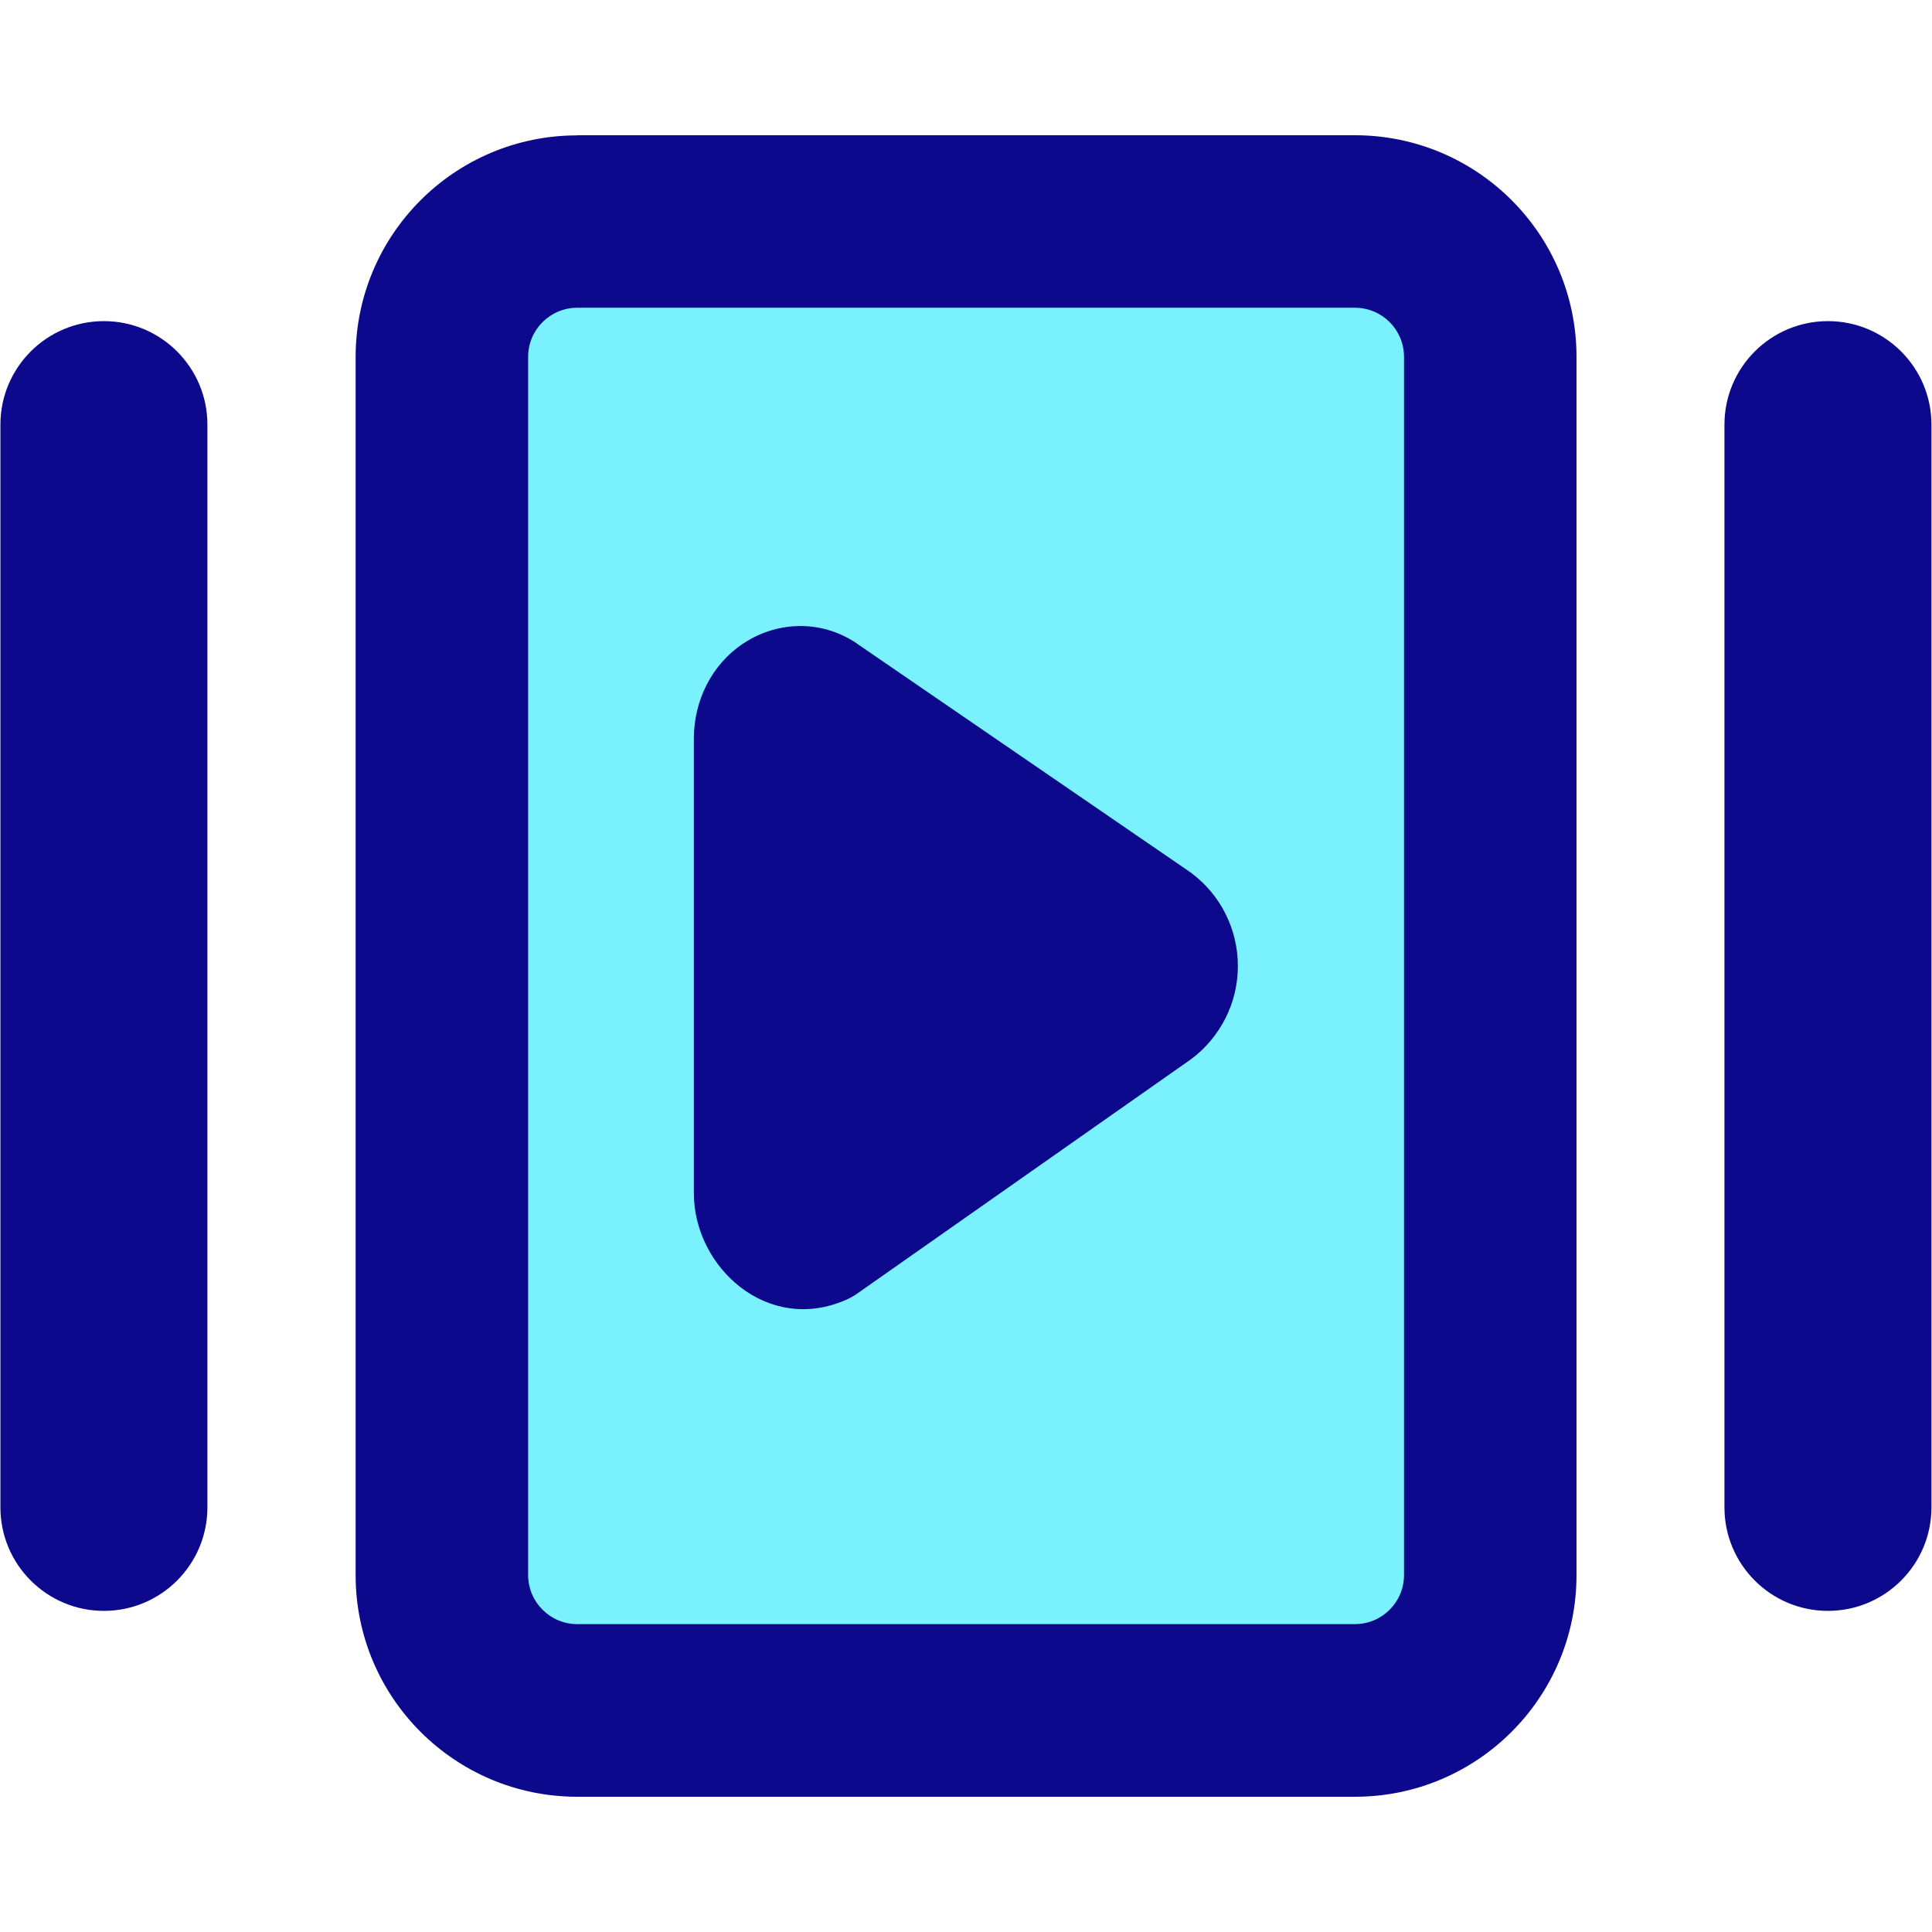
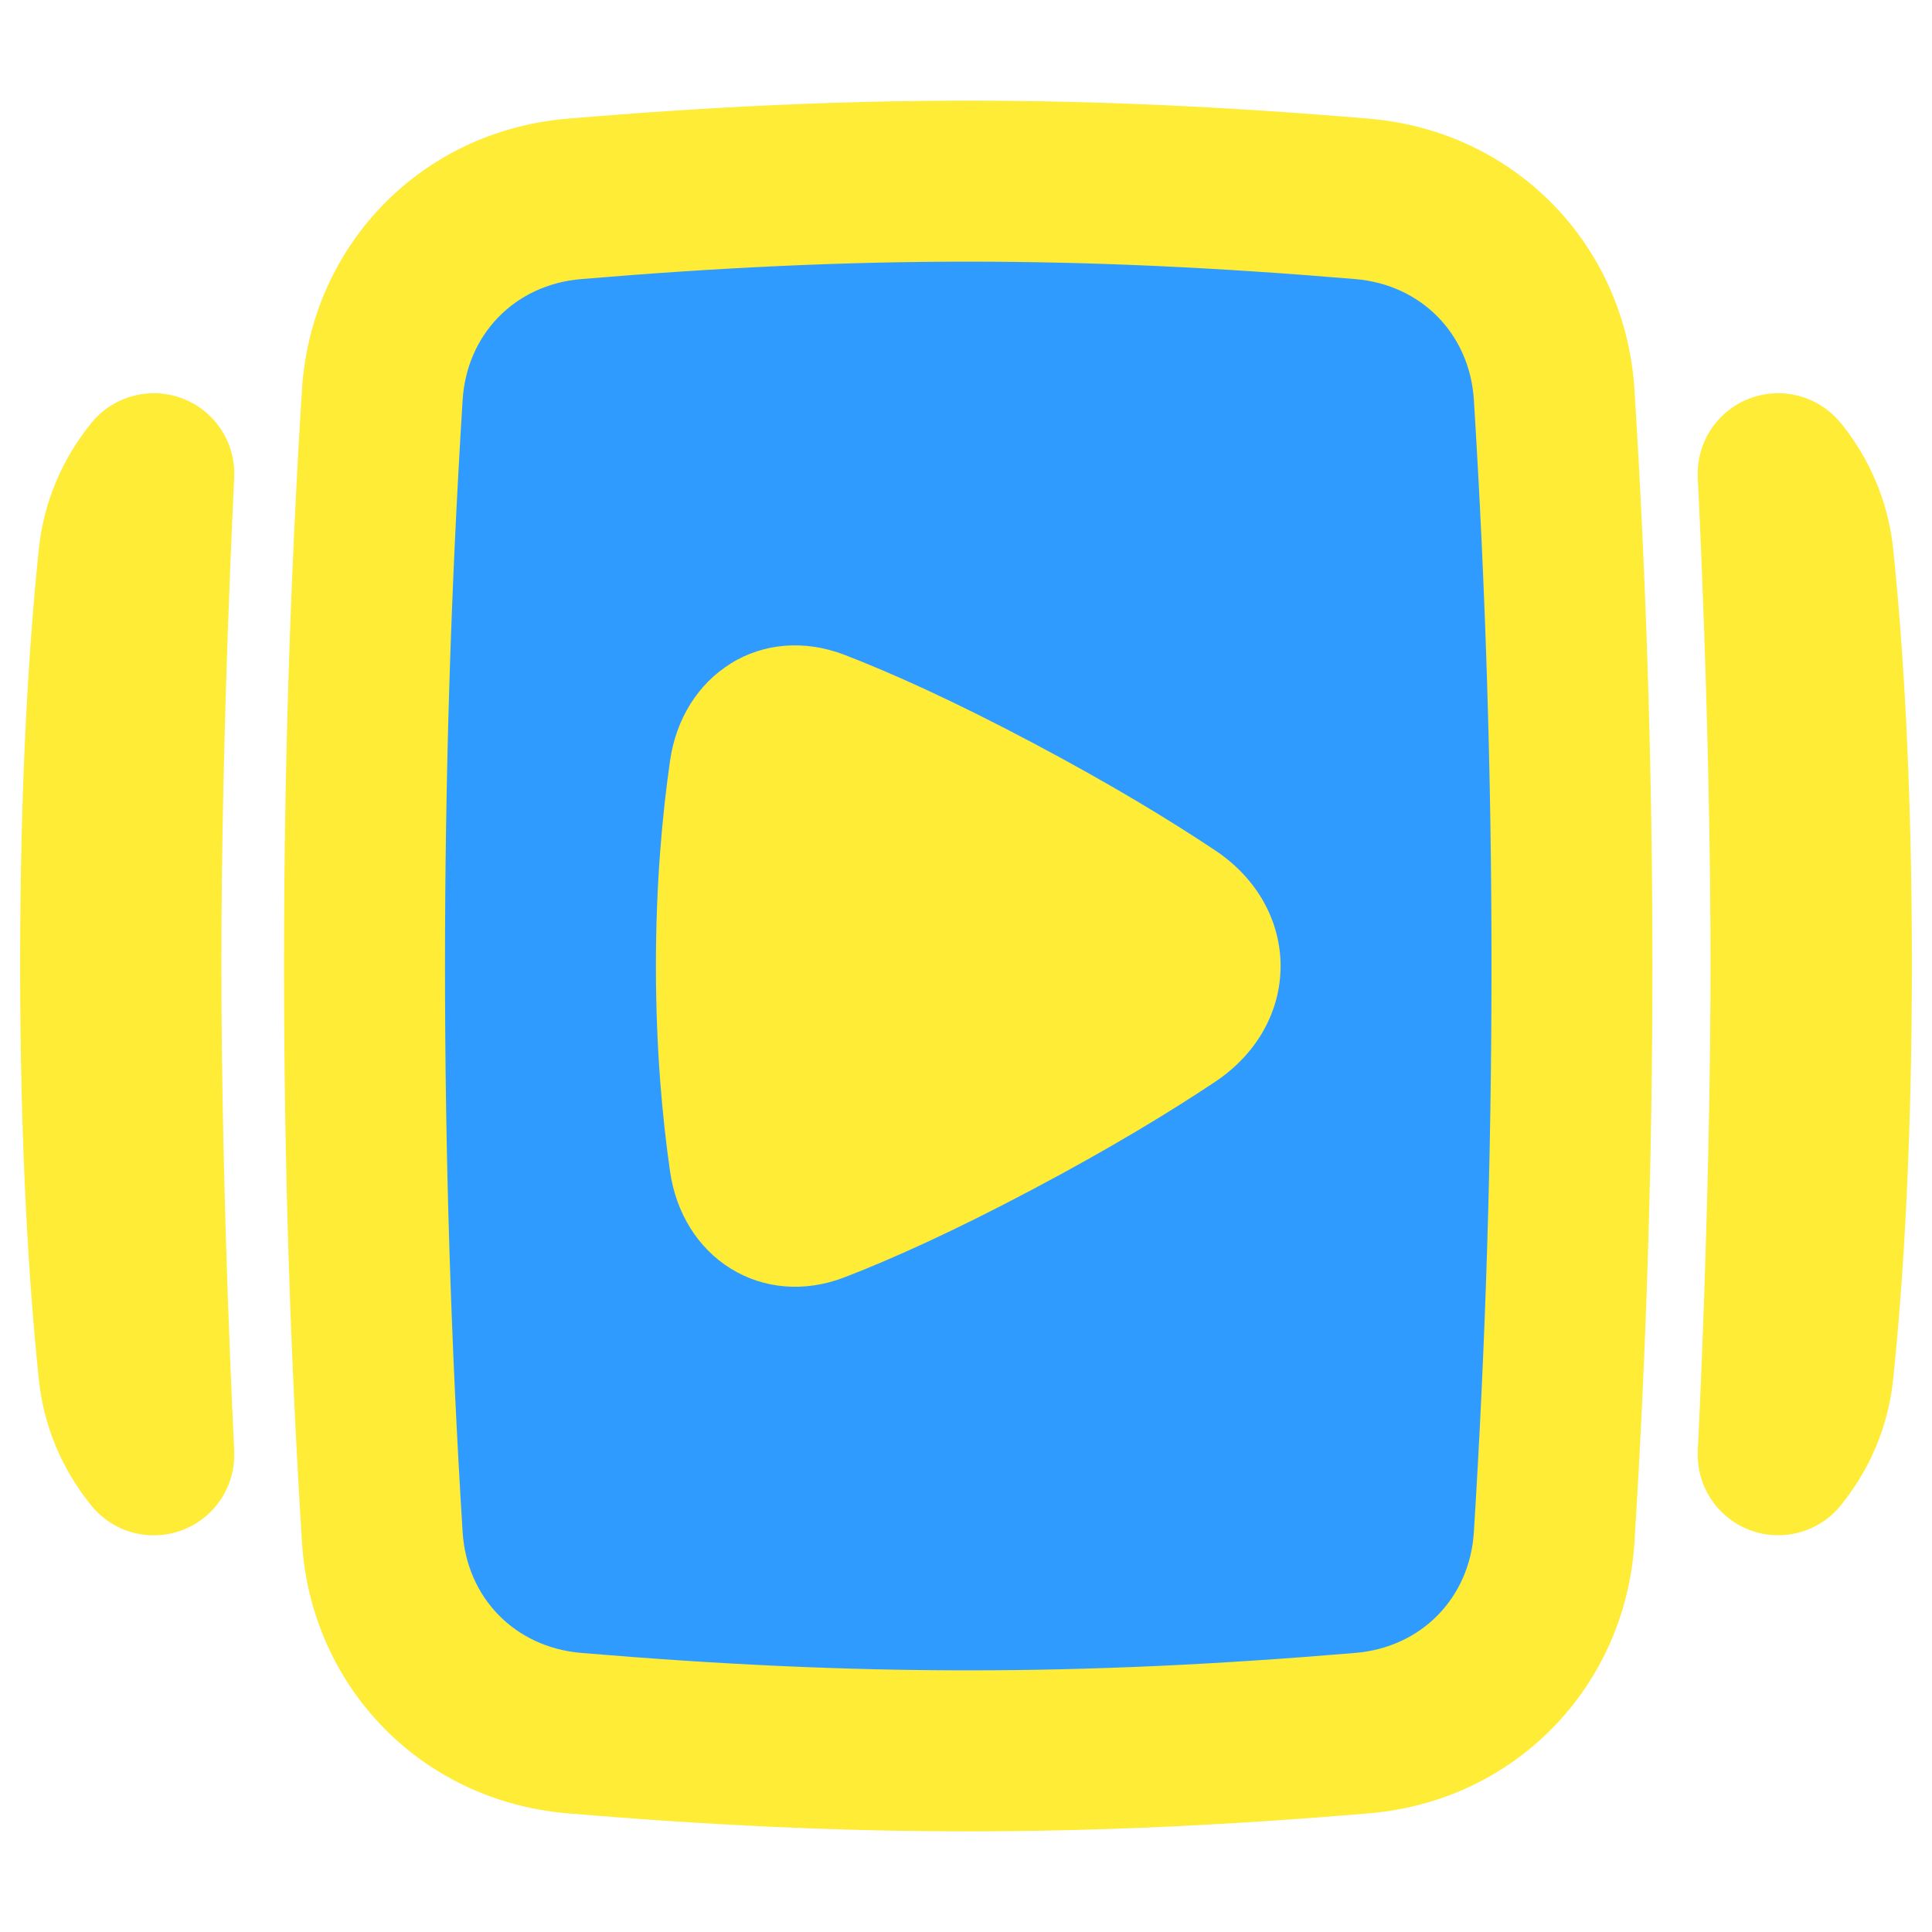
- <svg xmlns="http://www.w3.org/2000/svg" fill="none" viewBox="0 0 14 14" id="Play-List-2--Streamline-Core" height="14" width="14">
+ <svg xmlns="http://www.w3.org/2000/svg" fill="none" viewBox="0 0 24 24" id="Play-List-2--Streamline-Plump" height="24" width="24">
  <g id="play-list-2--player-television-movies-slider-media-tv-players-video-entertainment">
-     <path id="Vector" fill="#7af1ff" d="M9.817 1.606H4.183c-0.542 0 -0.981 0.439 -0.981 0.981v8.827c0 0.542 0.439 0.981 0.981 0.981h5.635c0.542 0 0.981 -0.439 0.981 -0.981V2.586c0 -0.542 -0.439 -0.981 -0.981 -0.981Z" stroke-width="1" />
-     <path id="Union" fill="#0c098c" fill-rule="evenodd" d="M3.827 2.586c0 -0.196 0.159 -0.356 0.356 -0.356h5.635c0.197 0 0.356 0.159 0.356 0.356v8.827c0 0.197 -0.159 0.356 -0.356 0.356H4.183c-0.196 0 -0.356 -0.159 -0.356 -0.356V2.586ZM4.183 0.981c-0.887 0 -1.606 0.719 -1.606 1.606v8.827c0 0.887 0.719 1.606 1.606 1.606h5.635c0.887 0 1.606 -0.719 1.606 -1.606V2.586c0 -0.887 -0.719 -1.606 -1.606 -1.606H4.183ZM5.385 4.664c0.232 -0.156 0.553 -0.183 0.823 -0.002l0.005 0.004 -0 0 2.403 1.648c0.006 0.004 0.012 0.008 0.017 0.012 0.105 0.079 0.19 0.18 0.248 0.297 0.059 0.117 0.089 0.246 0.089 0.377s-0.03 0.26 -0.089 0.377c-0.059 0.117 -0.144 0.219 -0.248 0.297l-0.013 0.009 -2.403 1.687c-0.026 0.019 -0.055 0.035 -0.084 0.048 -0.57 0.253 -1.105 -0.235 -1.105 -0.771V5.352c0 -0.278 0.131 -0.537 0.356 -0.688ZM0.753 2.327c0.414 0 0.75 0.336 0.75 0.75v7.846c0 0.414 -0.336 0.75 -0.75 0.75 -0.414 0 -0.75 -0.336 -0.75 -0.75V3.077c0 -0.414 0.336 -0.75 0.75 -0.75Zm13.243 0.75c0 -0.414 -0.336 -0.75 -0.75 -0.75s-0.75 0.336 -0.75 0.75v7.846c0 0.414 0.336 0.75 0.75 0.75s0.75 -0.336 0.75 -0.75V3.077Z" clip-rule="evenodd" stroke-width="1" />
+     <path id="Rectangle 1096" fill="#309bff" d="M4.749 19.095c0.081 1.3 1.06 2.323 2.386 2.434 3.49 0.293 6.296 0.293 9.785 0 1.326 -0.112 2.305 -1.134 2.386 -2.434 0.295 -4.712 0.295 -9.479 0 -14.191 -0.081 -1.3 -1.06 -2.323 -2.386 -2.434 -3.49 -0.293 -6.296 -0.293 -9.785 0 -1.326 0.111 -2.305 1.134 -2.386 2.434 -0.295 4.712 -0.295 9.479 0 14.191Z" stroke-width="0.5" />
+     <path id="Union" fill="#ffec37" fill-rule="evenodd" d="M17.004 1.474c-3.545 -0.298 -6.408 -0.298 -9.953 0 -1.825 0.153 -3.188 1.579 -3.3 3.368C3.454 9.595 3.454 14.405 3.751 19.158c0.112 1.79 1.475 3.215 3.3 3.368 3.545 0.298 6.408 0.298 9.953 0 1.825 -0.153 3.188 -1.579 3.3 -3.368 0.297 -4.753 0.297 -9.563 0 -14.316 -0.112 -1.79 -1.475 -3.215 -3.3 -3.368ZM7.219 3.467c3.434 -0.289 6.184 -0.289 9.618 0 0.827 0.07 1.421 0.69 1.472 1.5 0.292 4.67 0.292 9.396 -0 14.066 -0.051 0.81 -0.645 1.431 -1.472 1.5 -3.434 0.289 -6.184 0.289 -9.618 0 -0.827 -0.07 -1.421 -0.69 -1.472 -1.5 -0.292 -4.67 -0.292 -9.396 0 -14.066 0.051 -0.81 0.645 -1.431 1.472 -1.5Zm15.647 1.788c-0.273 -0.336 -0.731 -0.459 -1.135 -0.304 -0.404 0.155 -0.663 0.553 -0.64 0.985l0 0 0 0 0 0.002 0 0.006 0.001 0.026 0.005 0.102c0.004 0.09 0.011 0.222 0.018 0.39 0.015 0.336 0.035 0.815 0.055 1.387 0.04 1.145 0.079 2.656 0.079 4.129 0 1.473 -0.04 2.984 -0.079 4.129 -0.02 0.572 -0.04 1.051 -0.055 1.387 -0.007 0.168 -0.014 0.3 -0.018 0.39l-0.005 0.102 -0.001 0.026 -0 0.006 -0 0.002 -0 0 0 0c-0.022 0.432 0.236 0.83 0.64 0.985 0.404 0.155 0.862 0.033 1.135 -0.304 0.354 -0.436 0.589 -0.969 0.651 -1.561 0.12 -1.15 0.233 -2.846 0.233 -5.163 0 -2.317 -0.113 -4.013 -0.233 -5.163 -0.062 -0.592 -0.297 -1.124 -0.651 -1.561ZM2.269 4.951c0.404 0.155 0.663 0.553 0.64 0.985l0 0 -0 0 -0 0.002 -0 0.006 -0.001 0.026 -0.005 0.102c-0.004 0.09 -0.011 0.222 -0.018 0.39 -0.015 0.336 -0.035 0.815 -0.055 1.387C2.79 8.995 2.75 10.505 2.75 11.979c0 1.473 0.04 2.984 0.08 4.129 0.02 0.572 0.04 1.051 0.055 1.387 0.007 0.168 0.014 0.3 0.018 0.39l0.005 0.102 0.001 0.026 0 0.006 0 0.002 0 0 0 0c0.022 0.432 -0.236 0.83 -0.64 0.985 -0.404 0.155 -0.862 0.033 -1.135 -0.304 -0.354 -0.436 -0.589 -0.969 -0.651 -1.561C0.363 15.992 0.25 14.295 0.25 11.979c0 -2.317 0.113 -4.013 0.233 -5.163 0.062 -0.592 0.297 -1.124 0.651 -1.561 0.273 -0.336 0.731 -0.459 1.135 -0.304Zm6.807 3.292c0.407 -0.253 0.916 -0.301 1.418 -0.107 0.575 0.222 1.342 0.565 2.343 1.096 0.957 0.507 1.698 0.958 2.26 1.333 0.526 0.351 0.811 0.882 0.811 1.436s-0.286 1.085 -0.811 1.436c-0.562 0.375 -1.303 0.826 -2.26 1.333 -1.001 0.531 -1.768 0.874 -2.343 1.096 -0.501 0.194 -1.011 0.145 -1.418 -0.108 -0.404 -0.251 -0.677 -0.684 -0.752 -1.204 -0.095 -0.657 -0.176 -1.52 -0.176 -2.553 0 -1.033 0.081 -1.895 0.176 -2.553 0.075 -0.52 0.348 -0.953 0.752 -1.204Z" clip-rule="evenodd" stroke-width="0.5" />
  </g>
</svg>
